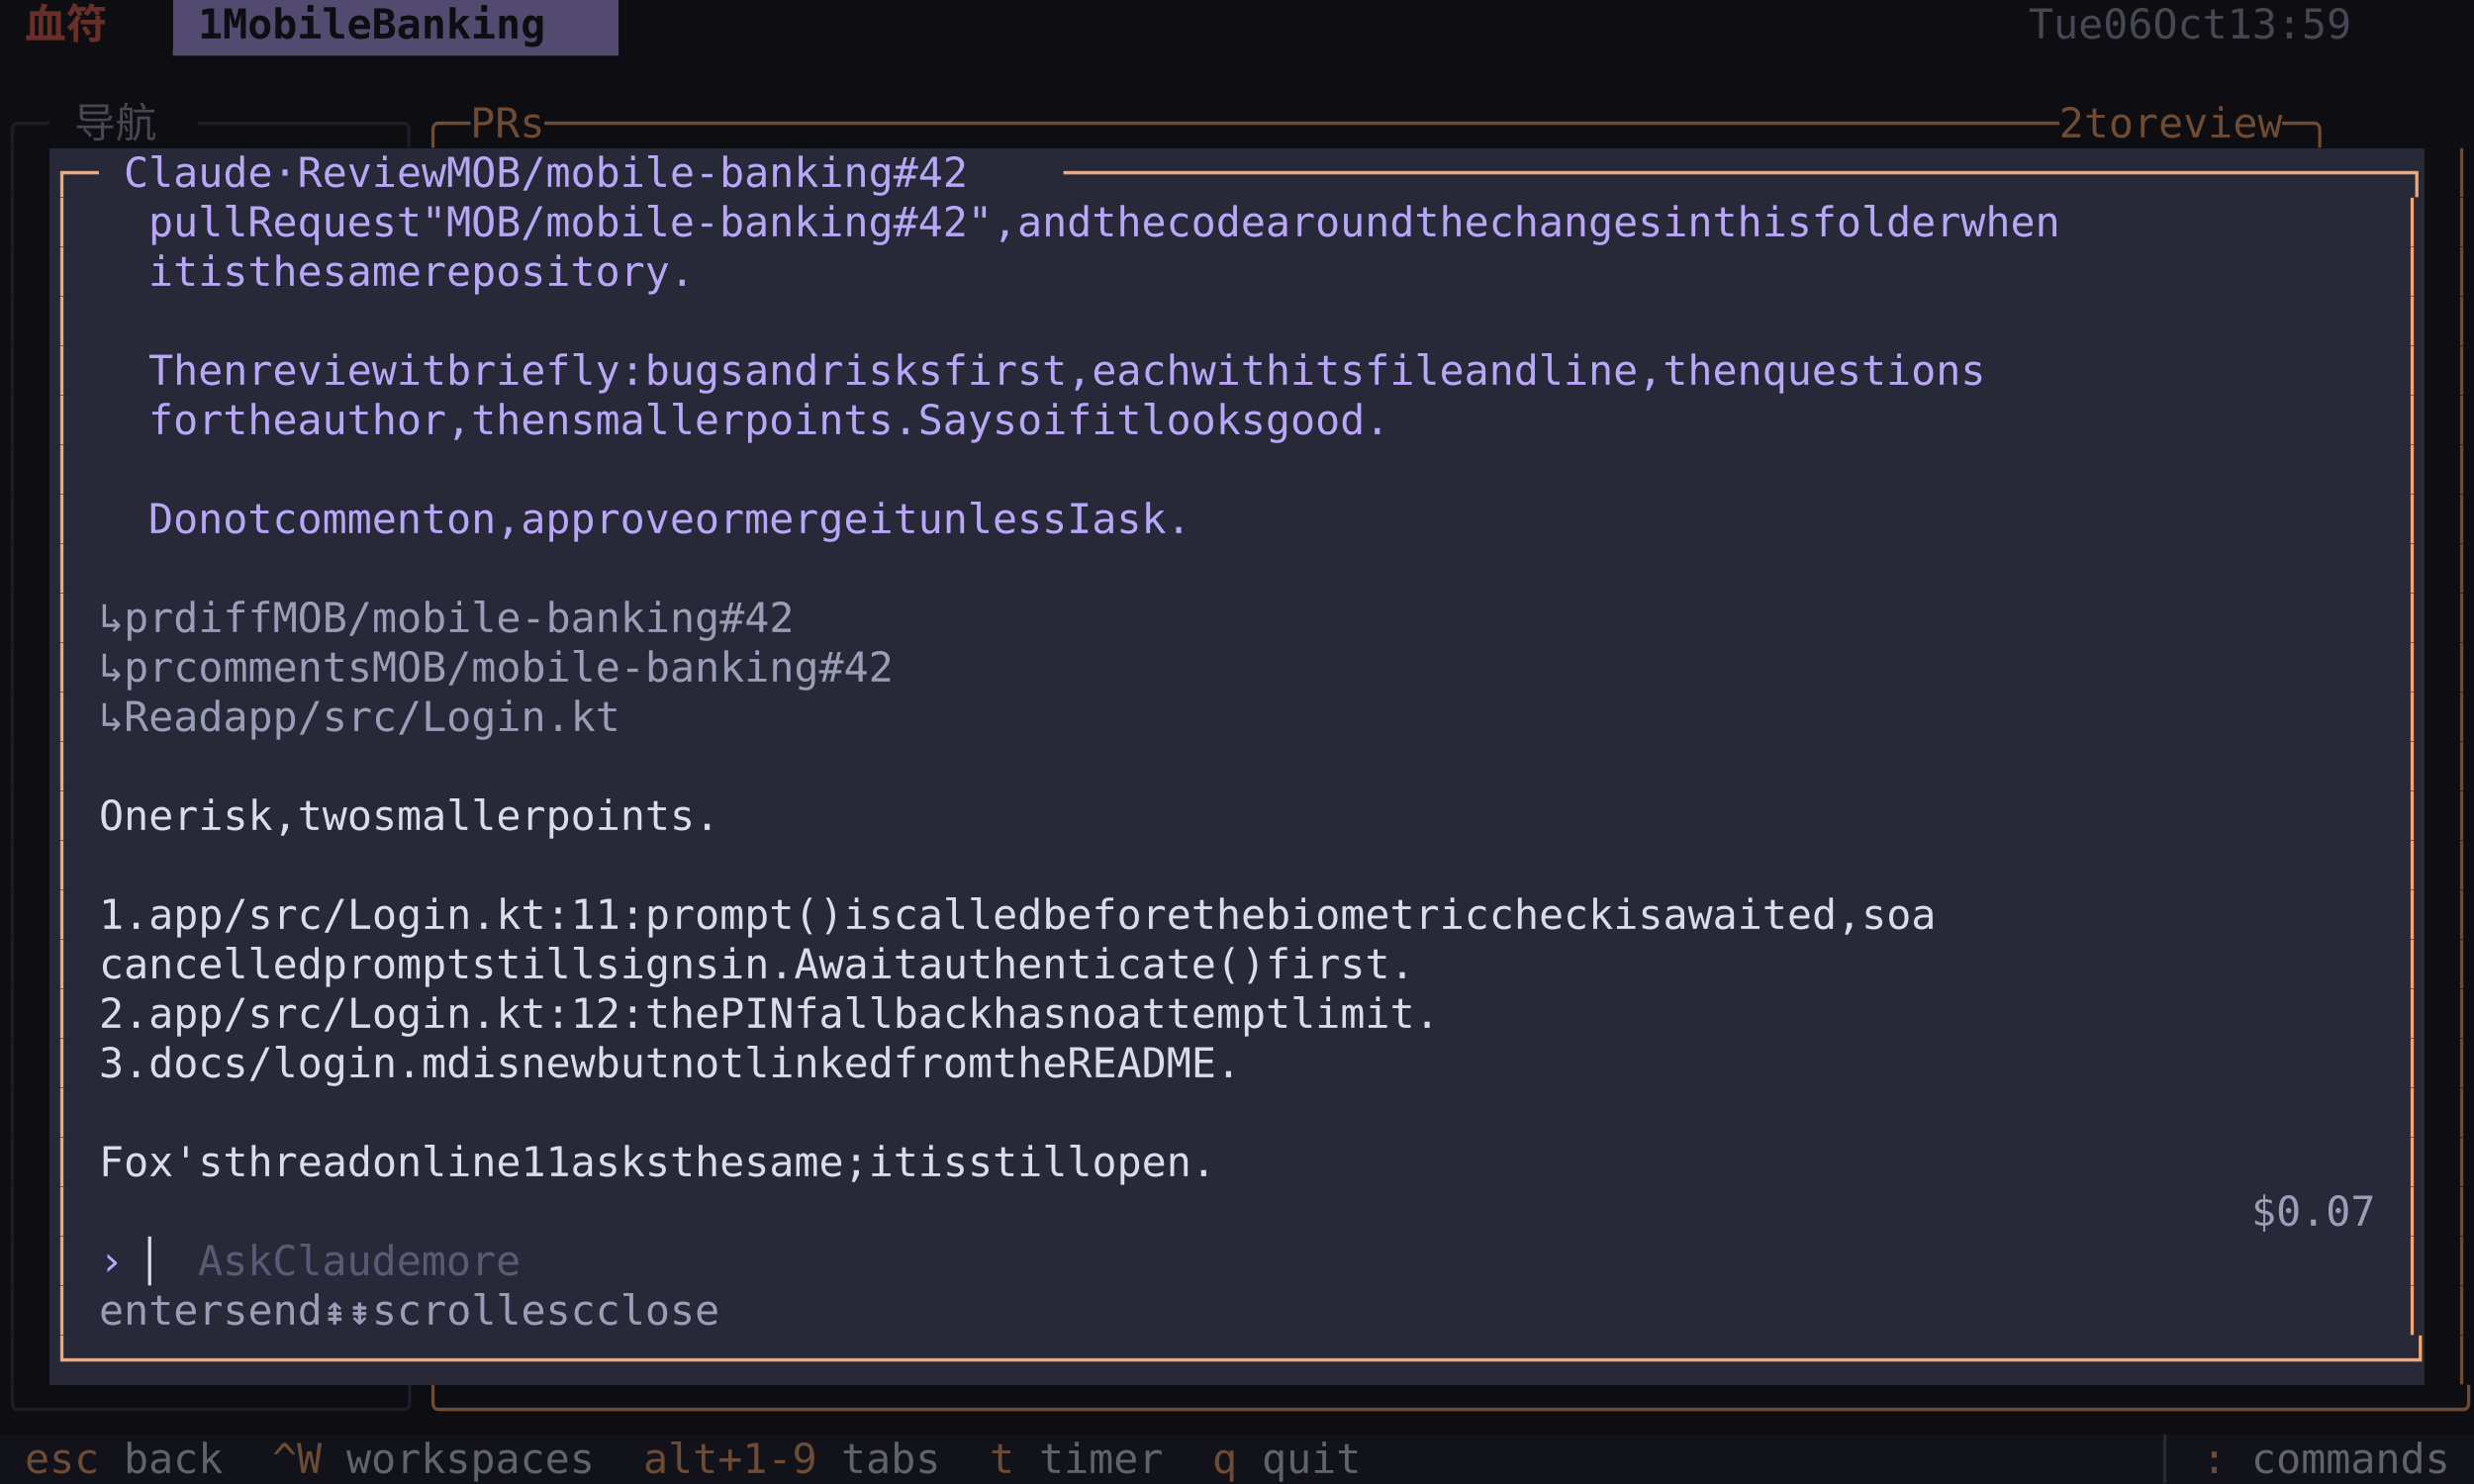
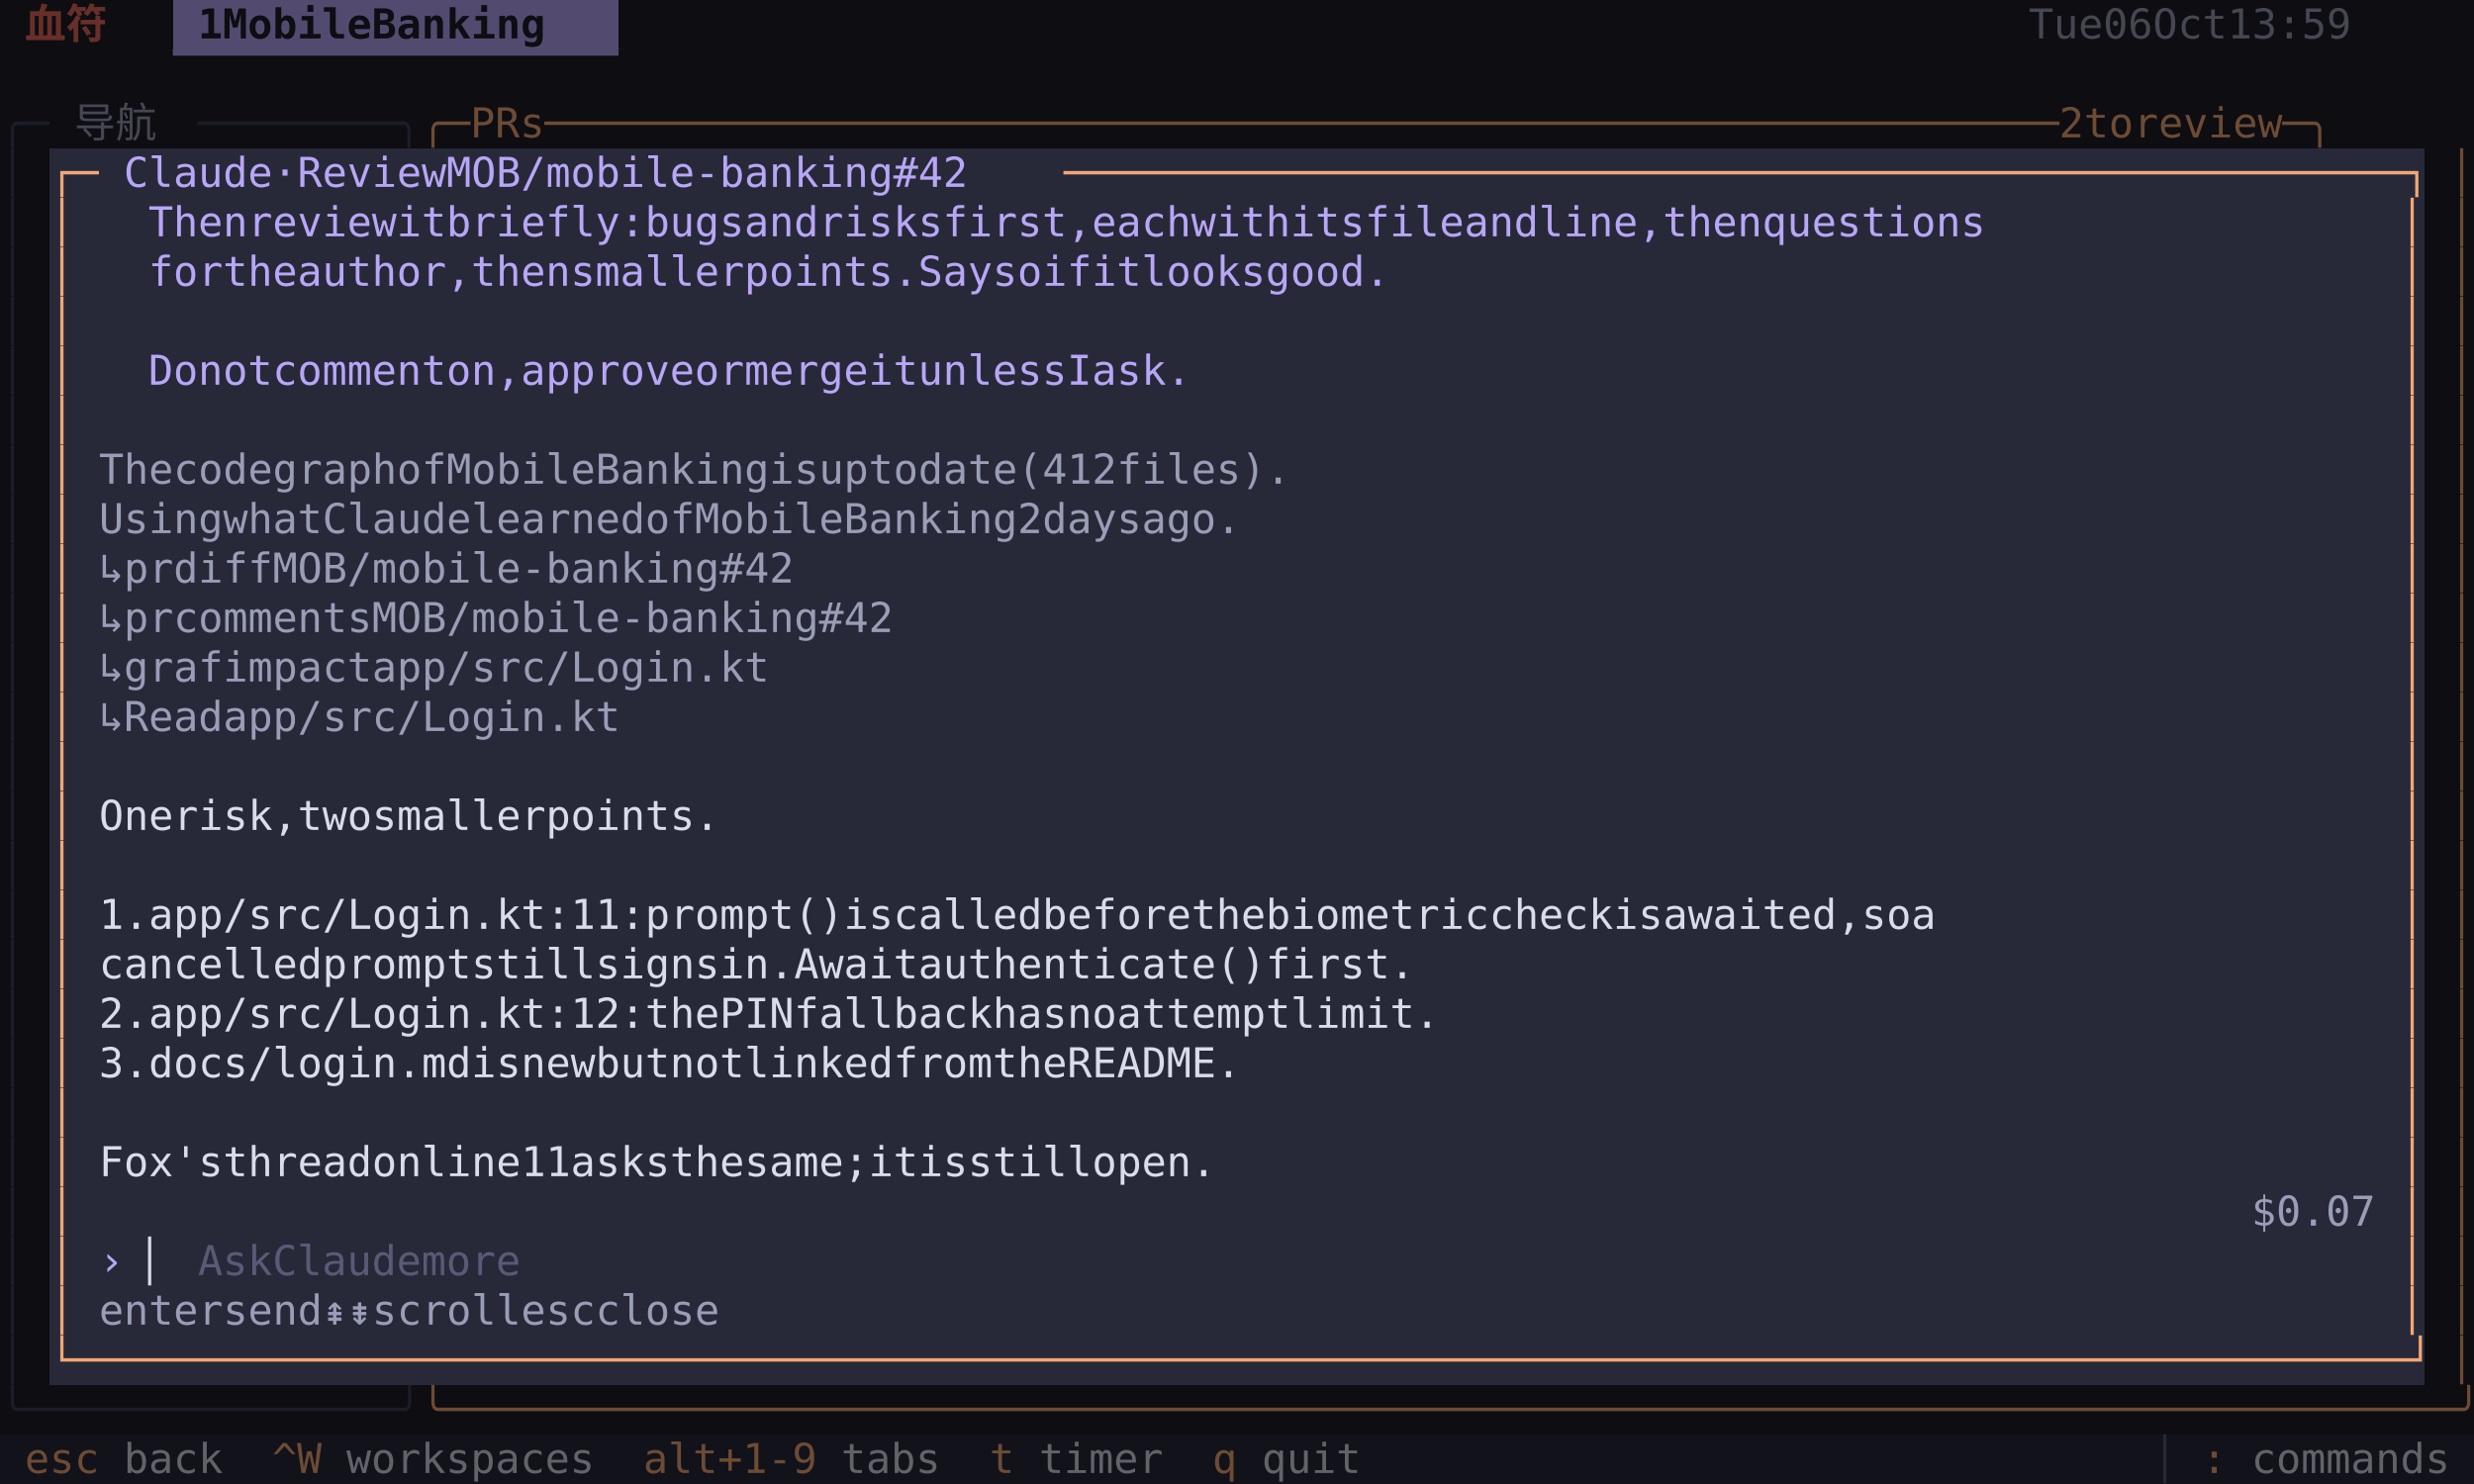
<svg xmlns="http://www.w3.org/2000/svg" width="900" height="540" viewBox="0 0 900 540" font-family="Menlo, 'DejaVu Sans Mono', 'Hiragino Sans GB', 'Noto Sans CJK SC', 'PingFang SC', monospace" font-size="15">
  <rect x="0" y="0" width="9" height="18" fill="#0d0d12" />
  <rect x="9" y="0" width="36" height="18" fill="#0d0d12" />
  <text x="9 27" y="14" fill="#682f29" font-weight="bold">血符</text>
  <rect x="45" y="0" width="18" height="18" fill="#0d0d12" />
  <rect x="63" y="0" width="162" height="18" fill="#534b6f" />
  <text x="72 90 99 108 117 126 135 153 162 171 180 189 198 207" y="14" fill="#0d0d12" font-weight="bold">1MobileBanking</text>
  <rect x="225" y="0" width="513" height="18" fill="#0d0d12" />
  <rect x="738" y="0" width="153" height="18" fill="#0d0d12" />
  <text x="738 747 756 774 783 801 810 819 846 855 864 873 882" y="14" fill="#454752">Tue06Oct13:59</text>
  <rect x="891" y="0" width="9" height="18" fill="#0d0d12" />
  <rect x="0" y="18" width="9" height="18" fill="#0d0d12" />
  <rect x="9" y="18" width="216" height="18" fill="#0d0d12" />
  <text x="63 72 81 90 99 108 117 126 135 144 153 162 171 180 189 198 207 216" y="32" fill="#534b6f">▔▔▔▔▔▔▔▔▔▔▔▔▔▔▔▔▔▔</text>
  <rect x="225" y="18" width="675" height="18" fill="#0d0d12" />
  <rect x="0" y="36" width="18" height="18" fill="#0d0d12" />
  <text x="0 9" y="50" fill="#1b1d29">╭─</text>
  <rect x="18" y="36" width="54" height="18" fill="#0d0d12" />
  <text x="27 45" y="50" fill="#454752">导航</text>
  <rect x="72" y="36" width="81" height="18" fill="#0d0d12" />
  <text x="72 81 90 99 108 117 126 135 144" y="50" fill="#1b1d29">────────╮</text>
  <rect x="153" y="36" width="747" height="18" fill="#0d0d12" />
  <text x="153 162 180 189 198 216 225 234 243 252 261 270 279 288 297 306 315 324 333 342 351 360 369 378 387 396 405 414 423 432 441 450 459 468 477 486 495 504 513 522 531 540 549 558 567 576 585 594 603 612 621 630 639 648 657 666 675 684 693 702 711 720 729 738 747 756 774 792 801 819 828 837 846 855 864 882 891" y="50" fill="#6d4b34">╭─PRs─────────────────────────────────────────────────────────────2toreview─╮</text>
  <rect x="0" y="54" width="9" height="18" fill="#0d0d12" />
  <text x="0" y="68" fill="#1b1d29">│</text>
  <rect x="9" y="54" width="9" height="18" fill="#0d0d12" />
  <rect x="18" y="54" width="18" height="18" fill="#272939" />
  <text x="18 27" y="68" fill="#f2a774">┌─</text>
  <rect x="36" y="54" width="351" height="18" fill="#272939" />
  <text x="45 54 63 72 81 90 108 126 135 144 153 162 171 189 198 207 216 225 234 243 252 261 270 279 288 297 306 315 324 333 342 351 360 369" y="68" fill="#b8a6f6">Claude·ReviewMOB/mobile-banking#42</text>
  <rect x="387" y="54" width="495" height="18" fill="#272939" />
  <text x="387 396 405 414 423 432 441 450 459 468 477 486 495 504 513 522 531 540 549 558 567 576 585 594 603 612 621 630 639 648 657 666 675 684 693 702 711 720 729 738 747 756 765 774 783 792 801 810 819 828 837 846 855 864 873" y="68" fill="#f2a774">──────────────────────────────────────────────────────┐</text>
  <rect x="882" y="54" width="9" height="18" fill="#0d0d12" />
  <rect x="891" y="54" width="9" height="18" fill="#0d0d12" />
  <text x="891" y="68" fill="#6d4b34">│</text>
  <rect x="0" y="72" width="9" height="18" fill="#0d0d12" />
  <text x="0" y="86" fill="#1b1d29">│</text>
  <rect x="9" y="72" width="9" height="18" fill="#0d0d12" />
  <rect x="18" y="72" width="9" height="18" fill="#272939" />
  <text x="18" y="86" fill="#f2a774">│</text>
  <rect x="27" y="72" width="9" height="18" fill="#272939" />
-   <rect x="36" y="72" width="810" height="18" fill="#272939" />
-   <text x="54 63 72 81 90 99 108 117 126 135 144 162 171 180 189 198 207 216 225 234 243 252 261 270 279 288 297 306 315 324 333 342 351 360 369 387 396 405 423 432 441 459 468 477 486 504 513 522 531 540 549 567 576 585 603 612 621 630 639 648 657 675 684 702 711 720 729 747 756 765 774 783 792 810 819 828 837" y="86" fill="#b8a6f6">pullRequest"MOB/mobile-banking#42",andthecodearoundthechangesinthisfolderwhen</text>
-   <rect x="846" y="72" width="27" height="18" fill="#272939" />
+   <rect x="36" y="72" width="819" height="18" fill="#272939" />
+   <text x="54 63 72 81 99 108 117 126 135 144 162 171 189 198 207 216 225 234 243 252 270 279 288 297 315 324 333 351 360 369 378 387 405 414 423 432 441 450 468 477 486 495 513 522 531 540 558 567 576 594 603 612 621 639 648 657 675 684 693 702 711 729 738 747 756 774 783 792 801 810 819 828 837 846" y="86" fill="#b8a6f6">Thenreviewitbriefly:bugsandrisksfirst,eachwithitsfileandline,thenquestions</text>
+   <rect x="855" y="72" width="18" height="18" fill="#272939" />
  <rect x="873" y="72" width="9" height="18" fill="#272939" />
  <text x="873" y="86" fill="#f2a774">│</text>
  <rect x="882" y="72" width="9" height="18" fill="#0d0d12" />
  <rect x="891" y="72" width="9" height="18" fill="#0d0d12" />
  <text x="891" y="86" fill="#6d4b34">│</text>
  <rect x="0" y="90" width="9" height="18" fill="#0d0d12" />
  <text x="0" y="104" fill="#1b1d29">│</text>
  <rect x="9" y="90" width="9" height="18" fill="#0d0d12" />
  <rect x="18" y="90" width="9" height="18" fill="#272939" />
  <text x="18" y="104" fill="#f2a774">│</text>
  <rect x="27" y="90" width="9" height="18" fill="#272939" />
-   <rect x="36" y="90" width="252" height="18" fill="#272939" />
-   <text x="54 63 81 90 108 117 126 144 153 162 171 189 198 207 216 225 234 243 252 261 270 279" y="104" fill="#b8a6f6">itisthesamerepository.</text>
-   <rect x="288" y="90" width="585" height="18" fill="#272939" />
+   <rect x="36" y="90" width="567" height="18" fill="#272939" />
+   <text x="54 63 72 90 99 108 126 135 144 153 162 171 180 198 207 216 225 243 252 261 270 279 288 297 315 324 333 342 351 360 369 387 396 405 423 432 450 459 477 486 504 513 522 531 540 558 567 576 585 594" y="104" fill="#b8a6f6">fortheauthor,thensmallerpoints.Saysoifitlooksgood.</text>
+   <rect x="603" y="90" width="270" height="18" fill="#272939" />
  <rect x="873" y="90" width="9" height="18" fill="#272939" />
  <text x="873" y="104" fill="#f2a774">│</text>
  <rect x="882" y="90" width="9" height="18" fill="#0d0d12" />
  <rect x="891" y="90" width="9" height="18" fill="#0d0d12" />
  <text x="891" y="104" fill="#6d4b34">│</text>
  <rect x="0" y="108" width="9" height="18" fill="#0d0d12" />
  <text x="0" y="122" fill="#1b1d29">│</text>
  <rect x="9" y="108" width="9" height="18" fill="#0d0d12" />
  <rect x="18" y="108" width="9" height="18" fill="#272939" />
  <text x="18" y="122" fill="#f2a774">│</text>
  <rect x="27" y="108" width="9" height="18" fill="#272939" />
  <rect x="36" y="108" width="18" height="18" fill="#272939" />
  <rect x="54" y="108" width="819" height="18" fill="#272939" />
  <rect x="873" y="108" width="9" height="18" fill="#272939" />
  <text x="873" y="122" fill="#f2a774">│</text>
  <rect x="882" y="108" width="9" height="18" fill="#0d0d12" />
  <rect x="891" y="108" width="9" height="18" fill="#0d0d12" />
  <text x="891" y="122" fill="#6d4b34">│</text>
  <rect x="0" y="126" width="9" height="18" fill="#0d0d12" />
  <text x="0" y="140" fill="#1b1d29">│</text>
  <rect x="9" y="126" width="9" height="18" fill="#0d0d12" />
  <rect x="18" y="126" width="9" height="18" fill="#272939" />
  <text x="18" y="140" fill="#f2a774">│</text>
  <rect x="27" y="126" width="9" height="18" fill="#272939" />
-   <rect x="36" y="126" width="819" height="18" fill="#272939" />
-   <text x="54 63 72 81 99 108 117 126 135 144 162 171 189 198 207 216 225 234 243 252 270 279 288 297 315 324 333 351 360 369 378 387 405 414 423 432 441 450 468 477 486 495 513 522 531 540 558 567 576 594 603 612 621 639 648 657 675 684 693 702 711 729 738 747 756 774 783 792 801 810 819 828 837 846" y="140" fill="#b8a6f6">Thenreviewitbriefly:bugsandrisksfirst,eachwithitsfileandline,thenquestions</text>
-   <rect x="855" y="126" width="18" height="18" fill="#272939" />
+   <rect x="36" y="126" width="486" height="18" fill="#272939" />
+   <text x="54 63 81 90 99 117 126 135 144 153 162 171 189 198 207 225 234 243 252 261 270 279 297 306 324 333 342 351 360 378 387 405 414 423 432 441 450 468 486 495 504 513" y="140" fill="#b8a6f6">Donotcommenton,approveormergeitunlessIask.</text>
+   <rect x="522" y="126" width="351" height="18" fill="#272939" />
  <rect x="873" y="126" width="9" height="18" fill="#272939" />
  <text x="873" y="140" fill="#f2a774">│</text>
  <rect x="882" y="126" width="9" height="18" fill="#0d0d12" />
  <rect x="891" y="126" width="9" height="18" fill="#0d0d12" />
  <text x="891" y="140" fill="#6d4b34">│</text>
  <rect x="0" y="144" width="9" height="18" fill="#0d0d12" />
  <text x="0" y="158" fill="#1b1d29">│</text>
  <rect x="9" y="144" width="9" height="18" fill="#0d0d12" />
  <rect x="18" y="144" width="9" height="18" fill="#272939" />
  <text x="18" y="158" fill="#f2a774">│</text>
  <rect x="27" y="144" width="9" height="18" fill="#272939" />
-   <rect x="36" y="144" width="567" height="18" fill="#272939" />
-   <text x="54 63 72 90 99 108 126 135 144 153 162 171 180 198 207 216 225 243 252 261 270 279 288 297 315 324 333 342 351 360 369 387 396 405 423 432 450 459 477 486 504 513 522 531 540 558 567 576 585 594" y="158" fill="#b8a6f6">fortheauthor,thensmallerpoints.Saysoifitlooksgood.</text>
-   <rect x="603" y="144" width="270" height="18" fill="#272939" />
+   <rect x="36" y="144" width="9" height="18" fill="#272939" />
+   <rect x="45" y="144" width="828" height="18" fill="#272939" />
  <rect x="873" y="144" width="9" height="18" fill="#272939" />
  <text x="873" y="158" fill="#f2a774">│</text>
  <rect x="882" y="144" width="9" height="18" fill="#0d0d12" />
  <rect x="891" y="144" width="9" height="18" fill="#0d0d12" />
  <text x="891" y="158" fill="#6d4b34">│</text>
  <rect x="0" y="162" width="9" height="18" fill="#0d0d12" />
  <text x="0" y="176" fill="#1b1d29">│</text>
  <rect x="9" y="162" width="9" height="18" fill="#0d0d12" />
  <rect x="18" y="162" width="9" height="18" fill="#272939" />
  <text x="18" y="176" fill="#f2a774">│</text>
  <rect x="27" y="162" width="9" height="18" fill="#272939" />
-   <rect x="36" y="162" width="18" height="18" fill="#272939" />
-   <rect x="54" y="162" width="819" height="18" fill="#272939" />
+   <rect x="36" y="162" width="531" height="18" fill="#272939" />
+   <text x="36 45 54 72 81 90 99 117 126 135 144 153 171 180 198 207 216 225 234 243 261 270 279 288 297 306 315 333 342 360 369 387 396 414 423 432 441 459 468 477 486 504 513 522 531 540 549 558" y="176" fill="#9a9db6">ThecodegraphofMobileBankingisuptodate(412files).</text>
+   <rect x="567" y="162" width="306" height="18" fill="#272939" />
  <rect x="873" y="162" width="9" height="18" fill="#272939" />
  <text x="873" y="176" fill="#f2a774">│</text>
  <rect x="882" y="162" width="9" height="18" fill="#0d0d12" />
  <rect x="891" y="162" width="9" height="18" fill="#0d0d12" />
  <text x="891" y="176" fill="#6d4b34">│</text>
  <rect x="0" y="180" width="9" height="18" fill="#0d0d12" />
  <text x="0" y="194" fill="#1b1d29">│</text>
  <rect x="9" y="180" width="9" height="18" fill="#0d0d12" />
  <rect x="18" y="180" width="9" height="18" fill="#272939" />
  <text x="18" y="194" fill="#f2a774">│</text>
  <rect x="27" y="180" width="9" height="18" fill="#272939" />
-   <rect x="36" y="180" width="486" height="18" fill="#272939" />
-   <text x="54 63 81 90 99 117 126 135 144 153 162 171 189 198 207 225 234 243 252 261 270 279 297 306 324 333 342 351 360 378 387 405 414 423 432 441 450 468 486 495 504 513" y="194" fill="#b8a6f6">Donotcommenton,approveormergeitunlessIask.</text>
-   <rect x="522" y="180" width="351" height="18" fill="#272939" />
+   <rect x="36" y="180" width="495" height="18" fill="#272939" />
+   <text x="36 45 54 63 72 90 99 108 117 135 144 153 162 171 180 198 207 216 225 234 243 252 270 279 297 306 315 324 333 342 360 369 378 387 396 405 414 432 450 459 468 477 495 504 513 522" y="194" fill="#9a9db6">UsingwhatClaudelearnedofMobileBanking2daysago.</text>
+   <rect x="531" y="180" width="342" height="18" fill="#272939" />
  <rect x="873" y="180" width="9" height="18" fill="#272939" />
  <text x="873" y="194" fill="#f2a774">│</text>
  <rect x="882" y="180" width="9" height="18" fill="#0d0d12" />
  <rect x="891" y="180" width="9" height="18" fill="#0d0d12" />
  <text x="891" y="194" fill="#6d4b34">│</text>
  <rect x="0" y="198" width="9" height="18" fill="#0d0d12" />
  <text x="0" y="212" fill="#1b1d29">│</text>
  <rect x="9" y="198" width="9" height="18" fill="#0d0d12" />
  <rect x="18" y="198" width="9" height="18" fill="#272939" />
  <text x="18" y="212" fill="#f2a774">│</text>
  <rect x="27" y="198" width="9" height="18" fill="#272939" />
-   <rect x="36" y="198" width="9" height="18" fill="#272939" />
-   <rect x="45" y="198" width="828" height="18" fill="#272939" />
+   <rect x="36" y="198" width="279" height="18" fill="#272939" />
+   <text x="36 54 63 81 90 99 108 126 135 144 153 162 171 180 189 198 207 216 225 234 243 252 261 270 279 288 297 306" y="212" fill="#9a9db6">↳prdiffMOB/mobile-banking#42</text>
+   <rect x="315" y="198" width="558" height="18" fill="#272939" />
  <rect x="873" y="198" width="9" height="18" fill="#272939" />
  <text x="873" y="212" fill="#f2a774">│</text>
  <rect x="882" y="198" width="9" height="18" fill="#0d0d12" />
  <rect x="891" y="198" width="9" height="18" fill="#0d0d12" />
  <text x="891" y="212" fill="#6d4b34">│</text>
  <rect x="0" y="216" width="9" height="18" fill="#0d0d12" />
  <text x="0" y="230" fill="#1b1d29">│</text>
  <rect x="9" y="216" width="9" height="18" fill="#0d0d12" />
  <rect x="18" y="216" width="9" height="18" fill="#272939" />
  <text x="18" y="230" fill="#f2a774">│</text>
  <rect x="27" y="216" width="9" height="18" fill="#272939" />
-   <rect x="36" y="216" width="279" height="18" fill="#272939" />
-   <text x="36 54 63 81 90 99 108 126 135 144 153 162 171 180 189 198 207 216 225 234 243 252 261 270 279 288 297 306" y="230" fill="#9a9db6">↳prdiffMOB/mobile-banking#42</text>
-   <rect x="315" y="216" width="558" height="18" fill="#272939" />
+   <rect x="36" y="216" width="315" height="18" fill="#272939" />
+   <text x="36 54 63 81 90 99 108 117 126 135 144 162 171 180 189 198 207 216 225 234 243 252 261 270 279 288 297 306 315 324 333 342" y="230" fill="#9a9db6">↳prcommentsMOB/mobile-banking#42</text>
+   <rect x="351" y="216" width="522" height="18" fill="#272939" />
  <rect x="873" y="216" width="9" height="18" fill="#272939" />
  <text x="873" y="230" fill="#f2a774">│</text>
  <rect x="882" y="216" width="9" height="18" fill="#0d0d12" />
  <rect x="891" y="216" width="9" height="18" fill="#0d0d12" />
  <text x="891" y="230" fill="#6d4b34">│</text>
  <rect x="0" y="234" width="9" height="18" fill="#0d0d12" />
  <text x="0" y="248" fill="#1b1d29">│</text>
  <rect x="9" y="234" width="9" height="18" fill="#0d0d12" />
  <rect x="18" y="234" width="9" height="18" fill="#272939" />
  <text x="18" y="248" fill="#f2a774">│</text>
  <rect x="27" y="234" width="9" height="18" fill="#272939" />
-   <rect x="36" y="234" width="315" height="18" fill="#272939" />
-   <text x="36 54 63 81 90 99 108 117 126 135 144 162 171 180 189 198 207 216 225 234 243 252 261 270 279 288 297 306 315 324 333 342" y="248" fill="#9a9db6">↳prcommentsMOB/mobile-banking#42</text>
-   <rect x="351" y="234" width="522" height="18" fill="#272939" />
+   <rect x="36" y="234" width="270" height="18" fill="#272939" />
+   <text x="36 54 63 72 81 99 108 117 126 135 144 162 171 180 189 198 207 216 225 234 243 252 261 270 279 288 297" y="248" fill="#9a9db6">↳grafimpactapp/src/Login.kt</text>
+   <rect x="306" y="234" width="567" height="18" fill="#272939" />
  <rect x="873" y="234" width="9" height="18" fill="#272939" />
  <text x="873" y="248" fill="#f2a774">│</text>
  <rect x="882" y="234" width="9" height="18" fill="#0d0d12" />
  <rect x="891" y="234" width="9" height="18" fill="#0d0d12" />
  <text x="891" y="248" fill="#6d4b34">│</text>
  <rect x="0" y="252" width="9" height="18" fill="#0d0d12" />
  <text x="0" y="266" fill="#1b1d29">│</text>
  <rect x="9" y="252" width="9" height="18" fill="#0d0d12" />
  <rect x="18" y="252" width="9" height="18" fill="#272939" />
  <text x="18" y="266" fill="#f2a774">│</text>
  <rect x="27" y="252" width="9" height="18" fill="#272939" />
  <rect x="36" y="252" width="207" height="18" fill="#272939" />
  <text x="36 54 63 72 81 99 108 117 126 135 144 153 162 171 180 189 198 207 216 225 234" y="266" fill="#9a9db6">↳Readapp/src/Login.kt</text>
  <rect x="243" y="252" width="630" height="18" fill="#272939" />
  <rect x="873" y="252" width="9" height="18" fill="#272939" />
  <text x="873" y="266" fill="#f2a774">│</text>
  <rect x="882" y="252" width="9" height="18" fill="#0d0d12" />
  <rect x="891" y="252" width="9" height="18" fill="#0d0d12" />
  <text x="891" y="266" fill="#6d4b34">│</text>
  <rect x="0" y="270" width="9" height="18" fill="#0d0d12" />
  <text x="0" y="284" fill="#1b1d29">│</text>
  <rect x="9" y="270" width="9" height="18" fill="#0d0d12" />
  <rect x="18" y="270" width="9" height="18" fill="#272939" />
  <text x="18" y="284" fill="#f2a774">│</text>
  <rect x="27" y="270" width="9" height="18" fill="#272939" />
  <rect x="36" y="270" width="9" height="18" fill="#272939" />
  <rect x="45" y="270" width="828" height="18" fill="#272939" />
  <rect x="873" y="270" width="9" height="18" fill="#272939" />
  <text x="873" y="284" fill="#f2a774">│</text>
  <rect x="882" y="270" width="9" height="18" fill="#0d0d12" />
  <rect x="891" y="270" width="9" height="18" fill="#0d0d12" />
  <text x="891" y="284" fill="#6d4b34">│</text>
  <rect x="0" y="288" width="9" height="18" fill="#0d0d12" />
  <text x="0" y="302" fill="#1b1d29">│</text>
  <rect x="9" y="288" width="9" height="18" fill="#0d0d12" />
  <rect x="18" y="288" width="9" height="18" fill="#272939" />
  <text x="18" y="302" fill="#f2a774">│</text>
  <rect x="27" y="288" width="9" height="18" fill="#272939" />
  <rect x="36" y="288" width="261" height="18" fill="#272939" />
  <text x="36 45 54 72 81 90 99 108 126 135 144 162 171 180 189 198 207 216 234 243 252 261 270 279 288" y="302" fill="#dadcea">Onerisk,twosmallerpoints.</text>
  <rect x="297" y="288" width="576" height="18" fill="#272939" />
  <rect x="873" y="288" width="9" height="18" fill="#272939" />
  <text x="873" y="302" fill="#f2a774">│</text>
  <rect x="882" y="288" width="9" height="18" fill="#0d0d12" />
  <rect x="891" y="288" width="9" height="18" fill="#0d0d12" />
  <text x="891" y="302" fill="#6d4b34">│</text>
  <rect x="0" y="306" width="9" height="18" fill="#0d0d12" />
  <text x="0" y="320" fill="#1b1d29">│</text>
  <rect x="9" y="306" width="9" height="18" fill="#0d0d12" />
  <rect x="18" y="306" width="9" height="18" fill="#272939" />
  <text x="18" y="320" fill="#f2a774">│</text>
  <rect x="27" y="306" width="9" height="18" fill="#272939" />
  <rect x="36" y="306" width="9" height="18" fill="#272939" />
  <rect x="45" y="306" width="828" height="18" fill="#272939" />
  <rect x="873" y="306" width="9" height="18" fill="#272939" />
  <text x="873" y="320" fill="#f2a774">│</text>
  <rect x="882" y="306" width="9" height="18" fill="#0d0d12" />
  <rect x="891" y="306" width="9" height="18" fill="#0d0d12" />
  <text x="891" y="320" fill="#6d4b34">│</text>
  <rect x="0" y="324" width="9" height="18" fill="#0d0d12" />
  <text x="0" y="338" fill="#1b1d29">│</text>
  <rect x="9" y="324" width="9" height="18" fill="#0d0d12" />
  <rect x="18" y="324" width="9" height="18" fill="#272939" />
  <text x="18" y="338" fill="#f2a774">│</text>
  <rect x="27" y="324" width="9" height="18" fill="#272939" />
  <rect x="36" y="324" width="774" height="18" fill="#272939" />
  <text x="36 45 63 72 81 90 99 108 117 126 135 144 153 162 171 180 189 198 207 216 225 234 252 261 270 279 288 297 306 315 333 342 360 369 378 387 396 405 423 432 441 450 459 468 486 495 504 522 531 540 549 558 567 576 585 594 612 621 630 639 648 666 675 693 702 711 720 729 738 747 756 774 783 801" y="338" fill="#dadcea">1.app/src/Login.kt:11:prompt()iscalledbeforethebiometriccheckisawaited,soa</text>
  <rect x="810" y="324" width="63" height="18" fill="#272939" />
  <rect x="873" y="324" width="9" height="18" fill="#272939" />
  <text x="873" y="338" fill="#f2a774">│</text>
  <rect x="882" y="324" width="9" height="18" fill="#0d0d12" />
  <rect x="891" y="324" width="9" height="18" fill="#0d0d12" />
  <text x="891" y="338" fill="#6d4b34">│</text>
  <rect x="0" y="342" width="9" height="18" fill="#0d0d12" />
  <text x="0" y="356" fill="#1b1d29">│</text>
  <rect x="9" y="342" width="9" height="18" fill="#0d0d12" />
  <rect x="18" y="342" width="9" height="18" fill="#272939" />
  <text x="18" y="356" fill="#f2a774">│</text>
  <rect x="27" y="342" width="9" height="18" fill="#272939" />
  <rect x="36" y="342" width="540" height="18" fill="#272939" />
  <text x="36 45 54 63 72 81 90 99 108 126 135 144 153 162 171 189 198 207 216 225 243 252 261 270 279 297 306 315 333 342 351 360 369 387 396 405 414 423 432 441 450 459 468 477 486 495 504 522 531 540 549 558 567" y="356" fill="#dadcea">cancelledpromptstillsignsin.Awaitauthenticate()first.</text>
  <rect x="576" y="342" width="297" height="18" fill="#272939" />
  <rect x="873" y="342" width="9" height="18" fill="#272939" />
  <text x="873" y="356" fill="#f2a774">│</text>
  <rect x="882" y="342" width="9" height="18" fill="#0d0d12" />
  <rect x="891" y="342" width="9" height="18" fill="#0d0d12" />
  <text x="891" y="356" fill="#6d4b34">│</text>
  <rect x="0" y="360" width="9" height="18" fill="#0d0d12" />
  <text x="0" y="374" fill="#1b1d29">│</text>
  <rect x="9" y="360" width="9" height="18" fill="#0d0d12" />
  <rect x="18" y="360" width="9" height="18" fill="#272939" />
  <text x="18" y="374" fill="#f2a774">│</text>
  <rect x="27" y="360" width="9" height="18" fill="#272939" />
  <rect x="36" y="360" width="558" height="18" fill="#272939" />
  <text x="36 45 63 72 81 90 99 108 117 126 135 144 153 162 171 180 189 198 207 216 225 234 252 261 270 288 297 306 324 333 342 351 360 369 378 387 405 414 423 441 450 468 477 486 495 504 513 522 540 549 558 567 576 585" y="374" fill="#dadcea">2.app/src/Login.kt:12:thePINfallbackhasnoattemptlimit.</text>
  <rect x="594" y="360" width="279" height="18" fill="#272939" />
  <rect x="873" y="360" width="9" height="18" fill="#272939" />
  <text x="873" y="374" fill="#f2a774">│</text>
  <rect x="882" y="360" width="9" height="18" fill="#0d0d12" />
  <rect x="891" y="360" width="9" height="18" fill="#0d0d12" />
  <text x="891" y="374" fill="#6d4b34">│</text>
  <rect x="0" y="378" width="9" height="18" fill="#0d0d12" />
  <text x="0" y="392" fill="#1b1d29">│</text>
  <rect x="9" y="378" width="9" height="18" fill="#0d0d12" />
  <rect x="18" y="378" width="9" height="18" fill="#272939" />
  <text x="18" y="392" fill="#f2a774">│</text>
  <rect x="27" y="378" width="9" height="18" fill="#272939" />
  <rect x="36" y="378" width="495" height="18" fill="#272939" />
  <text x="36 45 63 72 81 90 99 108 117 126 135 144 153 162 171 189 198 216 225 234 252 261 270 288 297 306 324 333 342 351 360 369 387 396 405 414 432 441 450 468 477 486 495 504 513 522" y="392" fill="#dadcea">3.docs/login.mdisnewbutnotlinkedfromtheREADME.</text>
  <rect x="531" y="378" width="342" height="18" fill="#272939" />
  <rect x="873" y="378" width="9" height="18" fill="#272939" />
  <text x="873" y="392" fill="#f2a774">│</text>
  <rect x="882" y="378" width="9" height="18" fill="#0d0d12" />
  <rect x="891" y="378" width="9" height="18" fill="#0d0d12" />
  <text x="891" y="392" fill="#6d4b34">│</text>
  <rect x="0" y="396" width="9" height="18" fill="#0d0d12" />
  <text x="0" y="410" fill="#1b1d29">│</text>
  <rect x="9" y="396" width="9" height="18" fill="#0d0d12" />
  <rect x="18" y="396" width="9" height="18" fill="#272939" />
  <text x="18" y="410" fill="#f2a774">│</text>
  <rect x="27" y="396" width="9" height="18" fill="#272939" />
  <rect x="36" y="396" width="9" height="18" fill="#272939" />
  <rect x="45" y="396" width="828" height="18" fill="#272939" />
  <rect x="873" y="396" width="9" height="18" fill="#272939" />
  <text x="873" y="410" fill="#f2a774">│</text>
  <rect x="882" y="396" width="9" height="18" fill="#0d0d12" />
  <rect x="891" y="396" width="9" height="18" fill="#0d0d12" />
  <text x="891" y="410" fill="#6d4b34">│</text>
  <rect x="0" y="414" width="9" height="18" fill="#0d0d12" />
  <text x="0" y="428" fill="#1b1d29">│</text>
  <rect x="9" y="414" width="9" height="18" fill="#0d0d12" />
  <rect x="18" y="414" width="9" height="18" fill="#272939" />
  <text x="18" y="428" fill="#f2a774">│</text>
  <rect x="27" y="414" width="9" height="18" fill="#272939" />
  <rect x="36" y="414" width="504" height="18" fill="#272939" />
  <text x="36 45 54 63 72 90 99 108 117 126 135 153 162 180 189 198 207 225 234 252 261 270 279 297 306 315 333 342 351 360 369 387 396 414 423 441 450 459 468 477 495 504 513 522 531" y="428" fill="#dadcea">Fox'sthreadonline11asksthesame;itisstillopen.</text>
  <rect x="540" y="414" width="333" height="18" fill="#272939" />
  <rect x="873" y="414" width="9" height="18" fill="#272939" />
  <text x="873" y="428" fill="#f2a774">│</text>
  <rect x="882" y="414" width="9" height="18" fill="#0d0d12" />
  <rect x="891" y="414" width="9" height="18" fill="#0d0d12" />
  <text x="891" y="428" fill="#6d4b34">│</text>
  <rect x="0" y="432" width="9" height="18" fill="#0d0d12" />
  <text x="0" y="446" fill="#1b1d29">│</text>
  <rect x="9" y="432" width="9" height="18" fill="#0d0d12" />
  <rect x="18" y="432" width="9" height="18" fill="#272939" />
  <text x="18" y="446" fill="#f2a774">│</text>
  <rect x="27" y="432" width="9" height="18" fill="#272939" />
  <rect x="36" y="432" width="828" height="18" fill="#272939" />
  <text x="819 828 837 846 855" y="446" fill="#9a9db6">$0.07</text>
  <rect x="864" y="432" width="9" height="18" fill="#272939" />
  <rect x="873" y="432" width="9" height="18" fill="#272939" />
  <text x="873" y="446" fill="#f2a774">│</text>
  <rect x="882" y="432" width="9" height="18" fill="#0d0d12" />
  <rect x="891" y="432" width="9" height="18" fill="#0d0d12" />
  <text x="891" y="446" fill="#6d4b34">│</text>
  <rect x="0" y="450" width="9" height="18" fill="#0d0d12" />
  <text x="0" y="464" fill="#1b1d29">│</text>
  <rect x="9" y="450" width="9" height="18" fill="#0d0d12" />
  <rect x="18" y="450" width="9" height="18" fill="#272939" />
  <text x="18" y="464" fill="#f2a774">│</text>
  <rect x="27" y="450" width="9" height="18" fill="#272939" />
  <rect x="36" y="450" width="18" height="18" fill="#272939" />
  <text x="36" y="464" fill="#b8a6f6">›</text>
  <rect x="54" y="450" width="9" height="18" fill="#272939" />
  <text x="54" y="464" fill="#dadcea">▏</text>
  <rect x="63" y="450" width="144" height="18" fill="#272939" />
  <text x="72 81 90 108 117 126 135 144 153 171 180 189 198" y="464" fill="#585b75">AskClaudemore</text>
  <rect x="207" y="450" width="666" height="18" fill="#272939" />
  <rect x="873" y="450" width="9" height="18" fill="#272939" />
  <text x="873" y="464" fill="#f2a774">│</text>
  <rect x="882" y="450" width="9" height="18" fill="#0d0d12" />
  <rect x="891" y="450" width="9" height="18" fill="#0d0d12" />
  <text x="891" y="464" fill="#6d4b34">│</text>
  <rect x="0" y="468" width="9" height="18" fill="#0d0d12" />
  <text x="0" y="482" fill="#1b1d29">│</text>
  <rect x="9" y="468" width="9" height="18" fill="#0d0d12" />
  <rect x="18" y="468" width="9" height="18" fill="#272939" />
  <text x="18" y="482" fill="#f2a774">│</text>
  <rect x="27" y="468" width="9" height="18" fill="#272939" />
  <rect x="36" y="468" width="288" height="18" fill="#272939" />
  <text x="36 45 54 63 72 90 99 108 117 144 153 171 180 189 198 207 216 243 252 261 279 288 297 306 315" y="482" fill="#9a9db6">entersend⇞⇟scrollescclose</text>
  <rect x="324" y="468" width="549" height="18" fill="#272939" />
  <rect x="873" y="468" width="9" height="18" fill="#272939" />
  <text x="873" y="482" fill="#f2a774">│</text>
  <rect x="882" y="468" width="9" height="18" fill="#0d0d12" />
  <rect x="891" y="468" width="9" height="18" fill="#0d0d12" />
  <text x="891" y="482" fill="#6d4b34">│</text>
  <rect x="0" y="486" width="9" height="18" fill="#0d0d12" />
  <text x="0" y="500" fill="#1b1d29">│</text>
  <rect x="9" y="486" width="9" height="18" fill="#0d0d12" />
  <rect x="18" y="486" width="864" height="18" fill="#272939" />
  <text x="18 27 36 45 54 63 72 81 90 99 108 117 126 135 144 153 162 171 180 189 198 207 216 225 234 243 252 261 270 279 288 297 306 315 324 333 342 351 360 369 378 387 396 405 414 423 432 441 450 459 468 477 486 495 504 513 522 531 540 549 558 567 576 585 594 603 612 621 630 639 648 657 666 675 684 693 702 711 720 729 738 747 756 765 774 783 792 801 810 819 828 837 846 855 864 873" y="500" fill="#f2a774">└──────────────────────────────────────────────────────────────────────────────────────────────┘</text>
  <rect x="882" y="486" width="9" height="18" fill="#0d0d12" />
  <rect x="891" y="486" width="9" height="18" fill="#0d0d12" />
  <text x="891" y="500" fill="#6d4b34">│</text>
  <rect x="0" y="504" width="153" height="18" fill="#0d0d12" />
  <text x="0 9 18 27 36 45 54 63 72 81 90 99 108 117 126 135 144" y="518" fill="#1b1d29">╰───────────────╯</text>
  <rect x="153" y="504" width="747" height="18" fill="#0d0d12" />
  <text x="153 162 171 180 189 198 207 216 225 234 243 252 261 270 279 288 297 306 315 324 333 342 351 360 369 378 387 396 405 414 423 432 441 450 459 468 477 486 495 504 513 522 531 540 549 558 567 576 585 594 603 612 621 630 639 648 657 666 675 684 693 702 711 720 729 738 747 756 765 774 783 792 801 810 819 828 837 846 855 864 873 882 891" y="518" fill="#6d4b34">╰─────────────────────────────────────────────────────────────────────────────────╯</text>
  <rect x="0" y="522" width="36" height="18" fill="#12121a" />
  <text x="9 18 27" y="536" fill="#6d4b34">esc</text>
  <rect x="36" y="522" width="54" height="18" fill="#12121a" />
  <text x="45 54 63 72" y="536" fill="#626369">back</text>
  <rect x="90" y="522" width="27" height="18" fill="#12121a" />
  <text x="99 108" y="536" fill="#6d4b34">^W</text>
  <rect x="117" y="522" width="108" height="18" fill="#12121a" />
  <text x="126 135 144 153 162 171 180 189 198 207" y="536" fill="#626369">workspaces</text>
  <rect x="225" y="522" width="72" height="18" fill="#12121a" />
  <text x="234 243 252 261 270 279 288" y="536" fill="#6d4b34">alt+1-9</text>
  <rect x="297" y="522" width="54" height="18" fill="#12121a" />
  <text x="306 315 324 333" y="536" fill="#626369">tabs</text>
  <rect x="351" y="522" width="18" height="18" fill="#12121a" />
  <text x="360" y="536" fill="#6d4b34">t</text>
  <rect x="369" y="522" width="63" height="18" fill="#12121a" />
  <text x="378 387 396 405 414" y="536" fill="#626369">timer</text>
  <rect x="432" y="522" width="18" height="18" fill="#12121a" />
  <text x="441" y="536" fill="#6d4b34">q</text>
  <rect x="450" y="522" width="54" height="18" fill="#12121a" />
  <text x="459 468 477 486" y="536" fill="#626369">quit</text>
  <rect x="504" y="522" width="279" height="18" fill="#12121a" />
  <rect x="783" y="522" width="18" height="18" fill="#12121a" />
  <text x="783" y="536" fill="#282935">│</text>
  <rect x="801" y="522" width="9" height="18" fill="#12121a" />
  <text x="801" y="536" fill="#6d4b34">:</text>
  <rect x="810" y="522" width="90" height="18" fill="#12121a" />
  <text x="819 828 837 846 855 864 873 882" y="536" fill="#626369">commands</text>
</svg>
